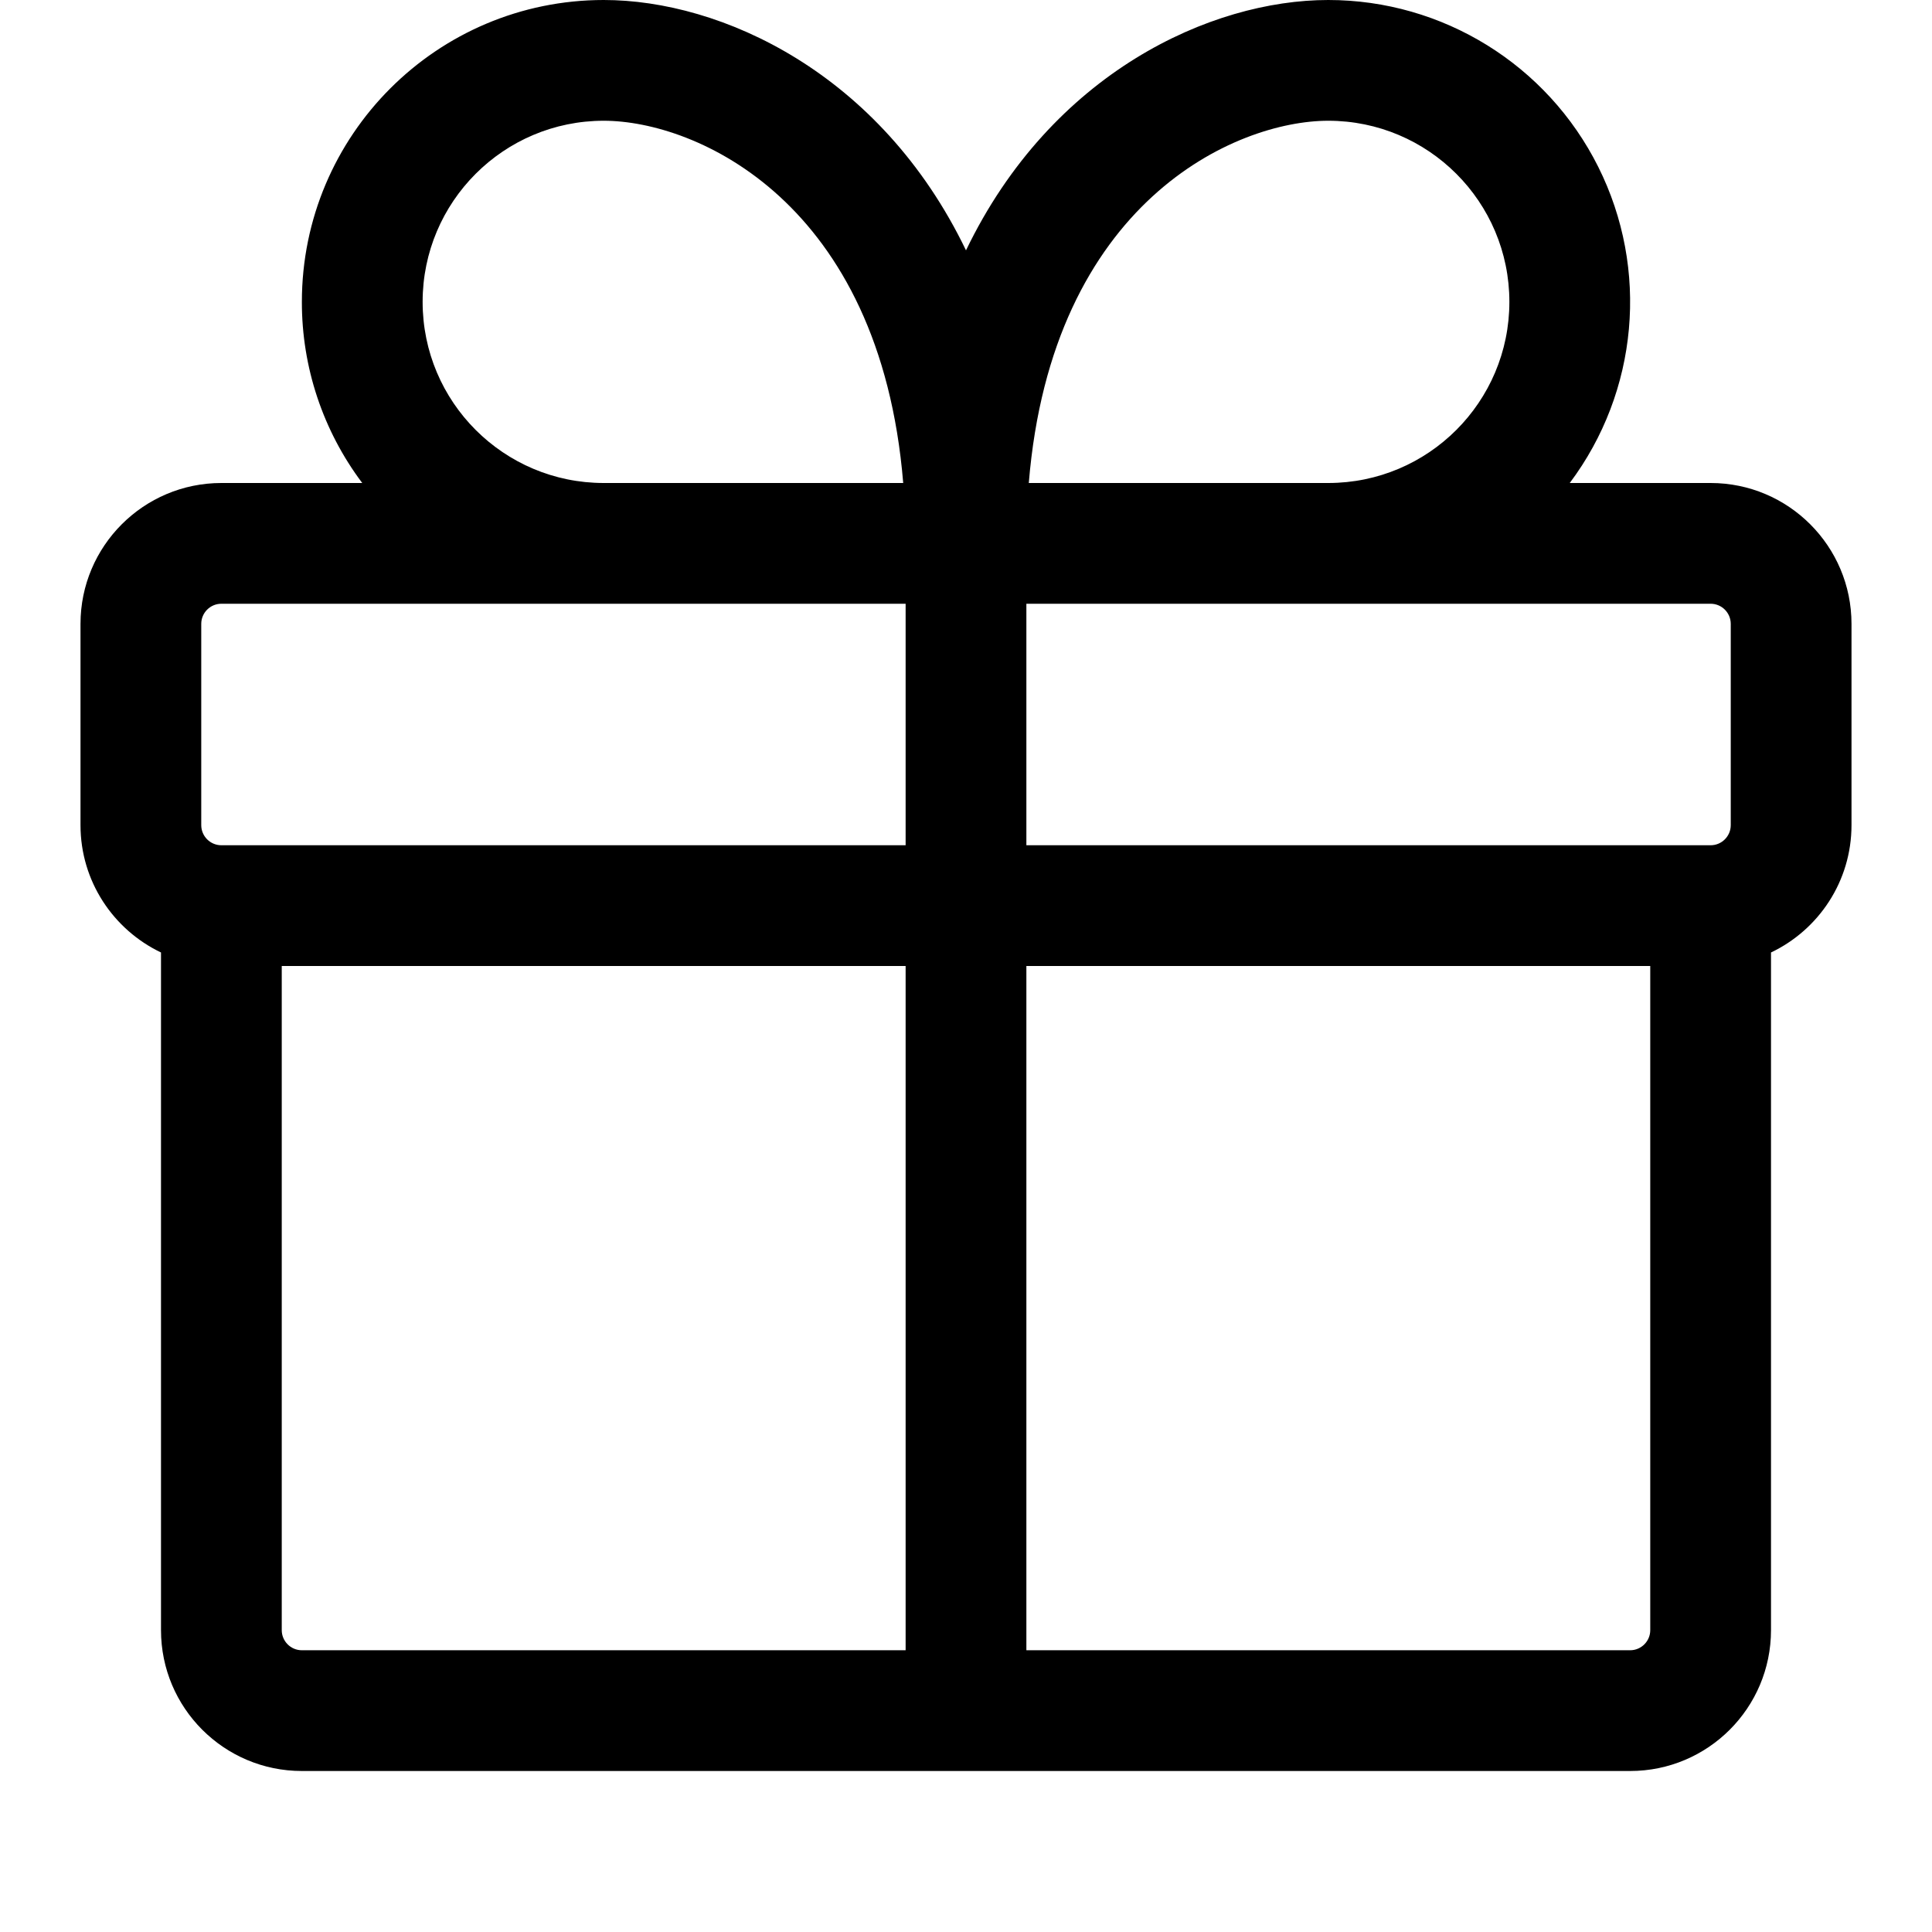
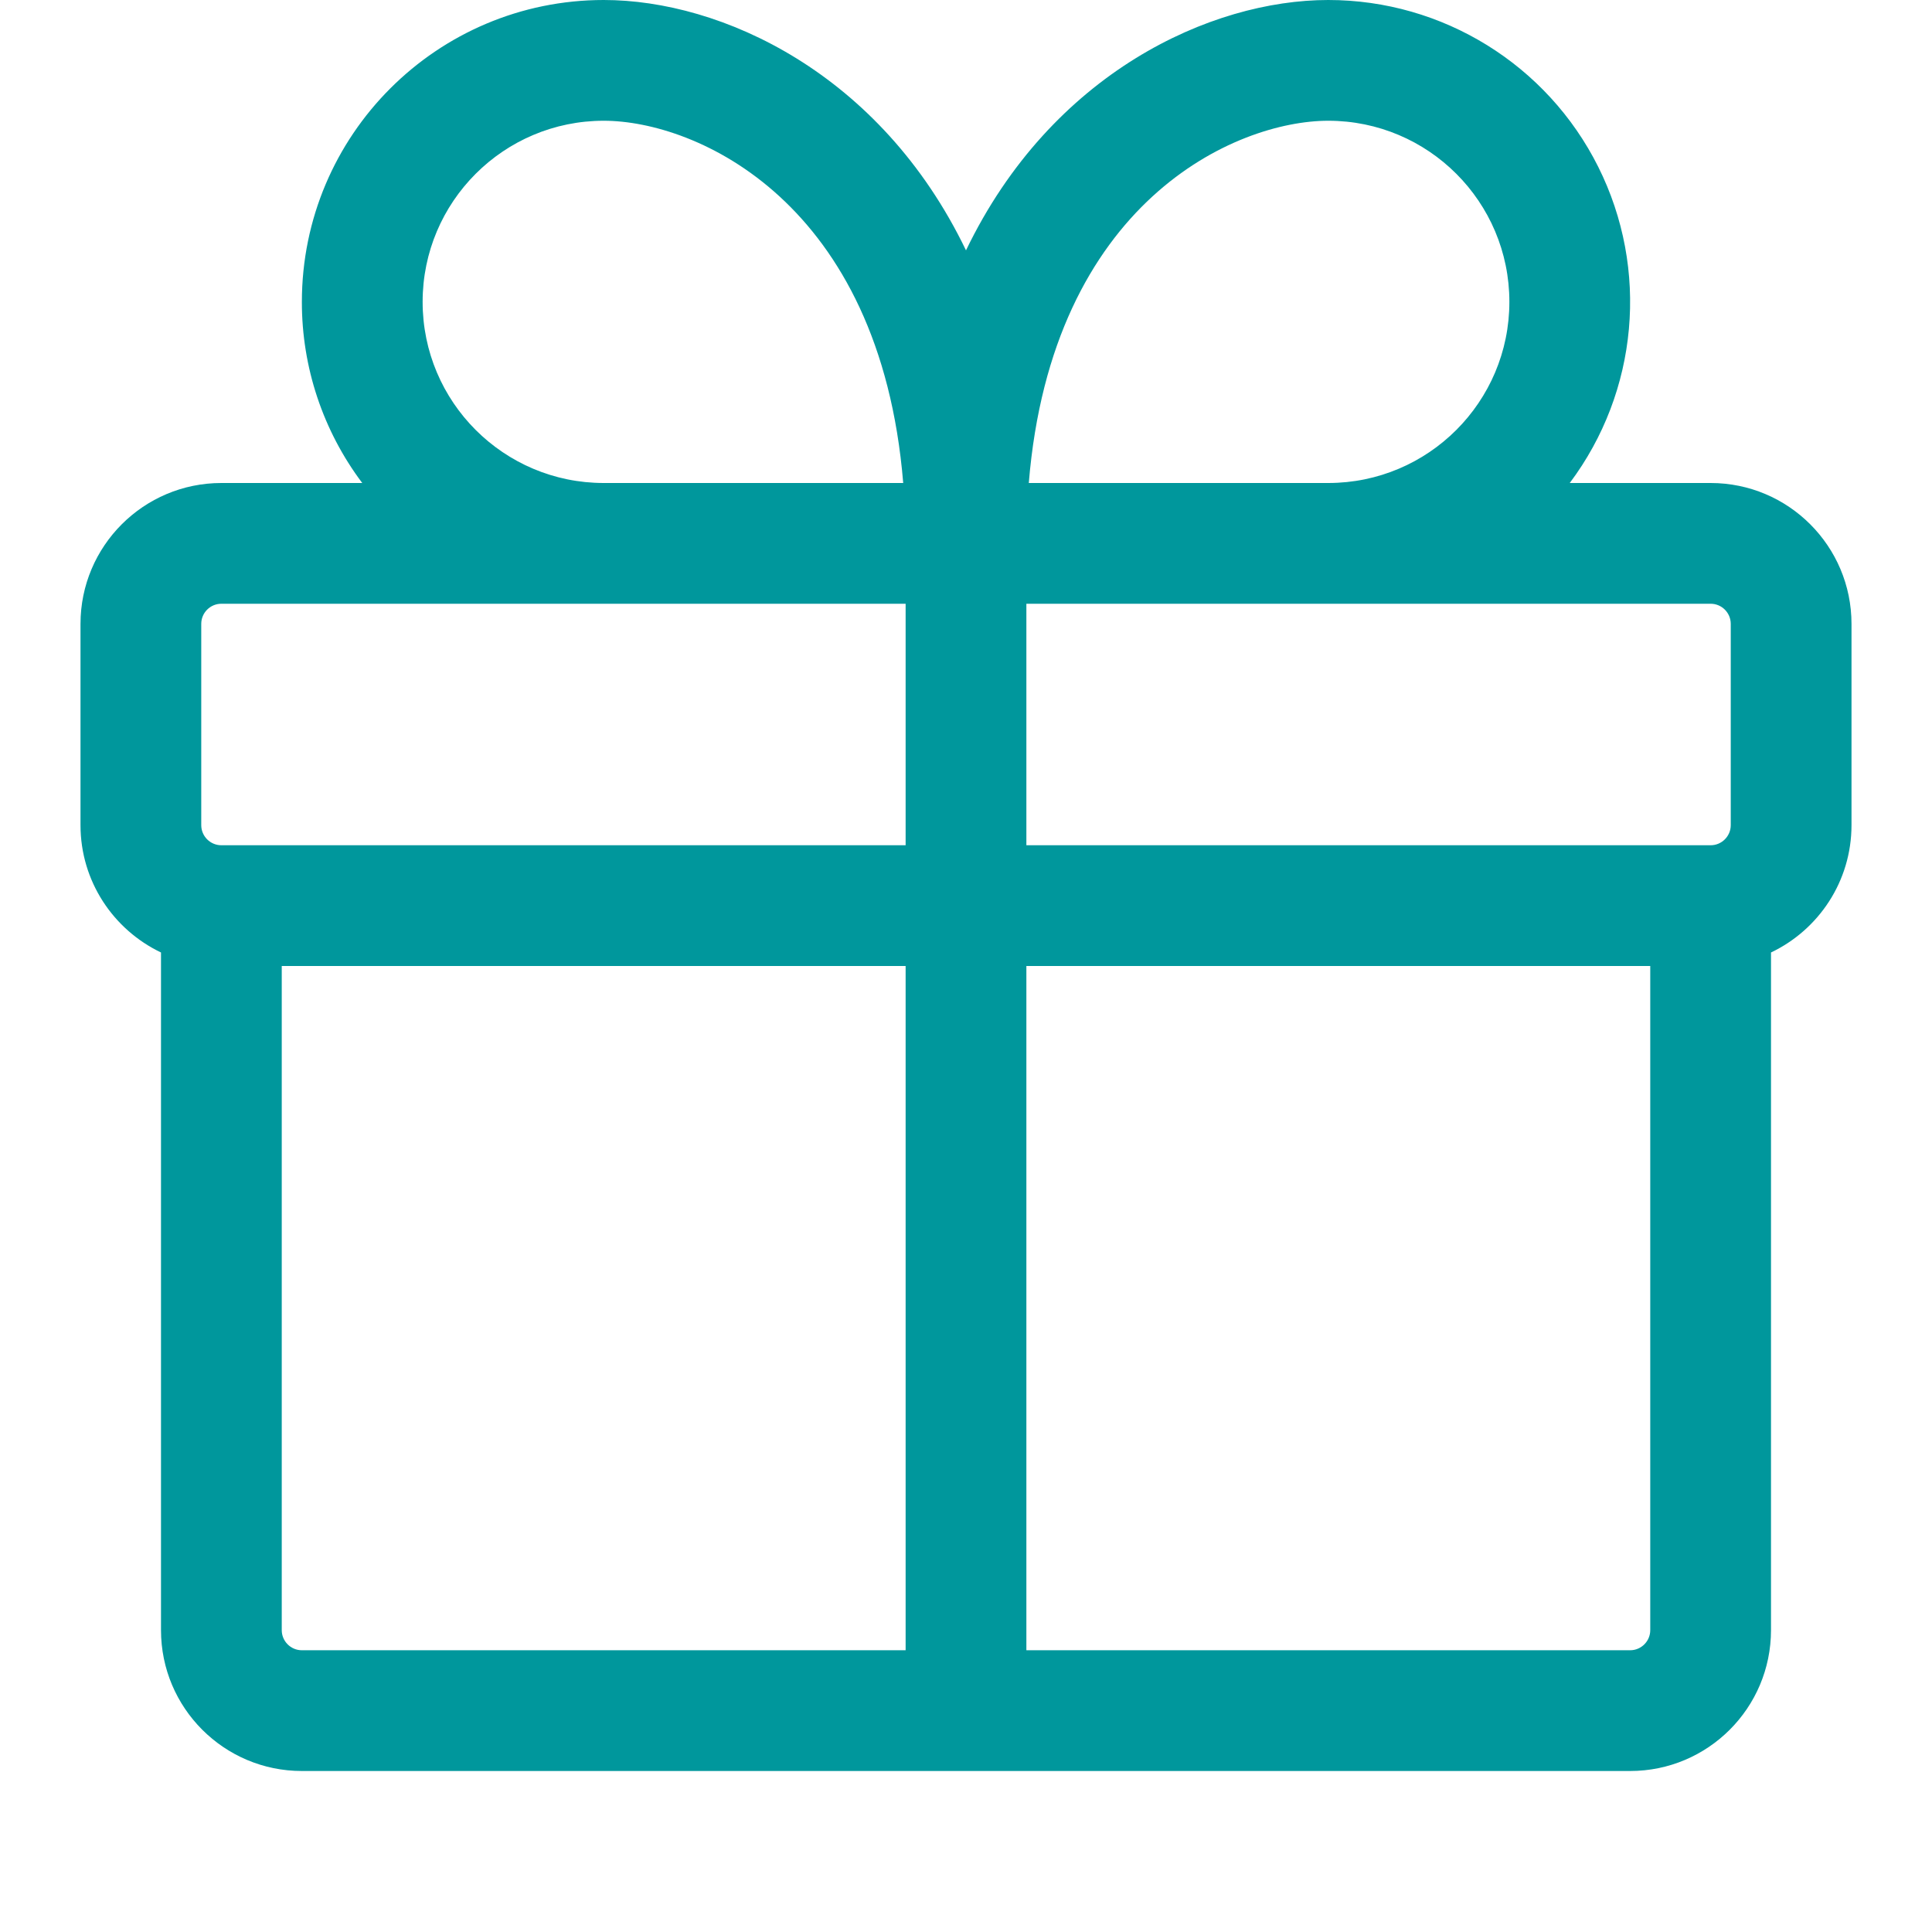
- <svg xmlns="http://www.w3.org/2000/svg" width="24" height="24" viewBox="0 0 24 24">
-   <path d="M3.75 3.75A3.75 3.75 0 0 1 7.5 0c1.455 0 3.436.901 4.5 3.11C13.064.901 15.044 0 16.5 0a3.75 3.75 0 0 1 3 6h1.75c.966 0 1.75.784 1.75 1.75v2.5c0 .698-.409 1.301-1 1.582v8.418A1.75 1.75 0 0 1 20.25 22H3.75A1.75 1.75 0 0 1 2 20.25v-8.418c-.591-.282-1-.884-1-1.582v-2.5C1 6.784 1.784 6 2.75 6H4.5a3.733 3.733 0 0 1-.75-2.25ZM20.5 12h-7.75v8.5h7.5a.25.25 0 0 0 .25-.25Zm-9.25 8.5V12H3.5v8.25c0 .138.112.25.25.25Zm10-10a.25.25 0 0 0 .25-.25v-2.5a.25.25 0 0 0-.25-.25h-8.5v3Zm-18.5 0h8.5v-3h-8.5a.25.25 0 0 0-.25.25v2.5c0 .138.112.25.25.25Zm16-6.75A2.25 2.25 0 0 0 16.5 1.5c-1.15 0-3.433 1.007-3.72 4.5h3.72a2.25 2.25 0 0 0 2.25-2.25ZM11.22 6c-.287-3.493-2.57-4.5-3.72-4.5a2.25 2.25 0 1 0 0 4.5Z" />
+ <svg xmlns="http://www.w3.org/2000/svg" width="24" height="24" viewBox="0 0 24 24" version="1.1" id="svg4">
+   <defs id="defs8" />
+   <path d="M3.75 3.75A3.75 3.75 0 0 1 7.5 0c1.455 0 3.436.901 4.5 3.11C13.064.901 15.044 0 16.5 0a3.75 3.75 0 0 1 3 6h1.75c.966 0 1.75.784 1.75 1.75v2.5c0 .698-.409 1.301-1 1.582v8.418A1.75 1.75 0 0 1 20.25 22H3.75A1.75 1.75 0 0 1 2 20.25v-8.418c-.591-.282-1-.884-1-1.582v-2.5C1 6.784 1.784 6 2.75 6H4.5a3.733 3.733 0 0 1-.75-2.25ZM20.5 12h-7.75v8.5h7.5a.25.25 0 0 0 .25-.25Zm-9.25 8.5V12H3.5v8.25c0 .138.112.25.25.25Zm10-10a.25.25 0 0 0 .25-.25v-2.5a.25.25 0 0 0-.25-.25h-8.5v3Zm-18.5 0h8.5v-3h-8.5a.25.25 0 0 0-.25.25v2.5c0 .138.112.25.25.25Zm16-6.75A2.25 2.25 0 0 0 16.5 1.5c-1.15 0-3.433 1.007-3.72 4.5h3.72a2.25 2.25 0 0 0 2.25-2.25ZM11.22 6c-.287-3.493-2.57-4.5-3.72-4.5a2.25 2.25 0 1 0 0 4.5Z" id="path2" style="fill:#00979c;fill-opacity:1" />
</svg>
